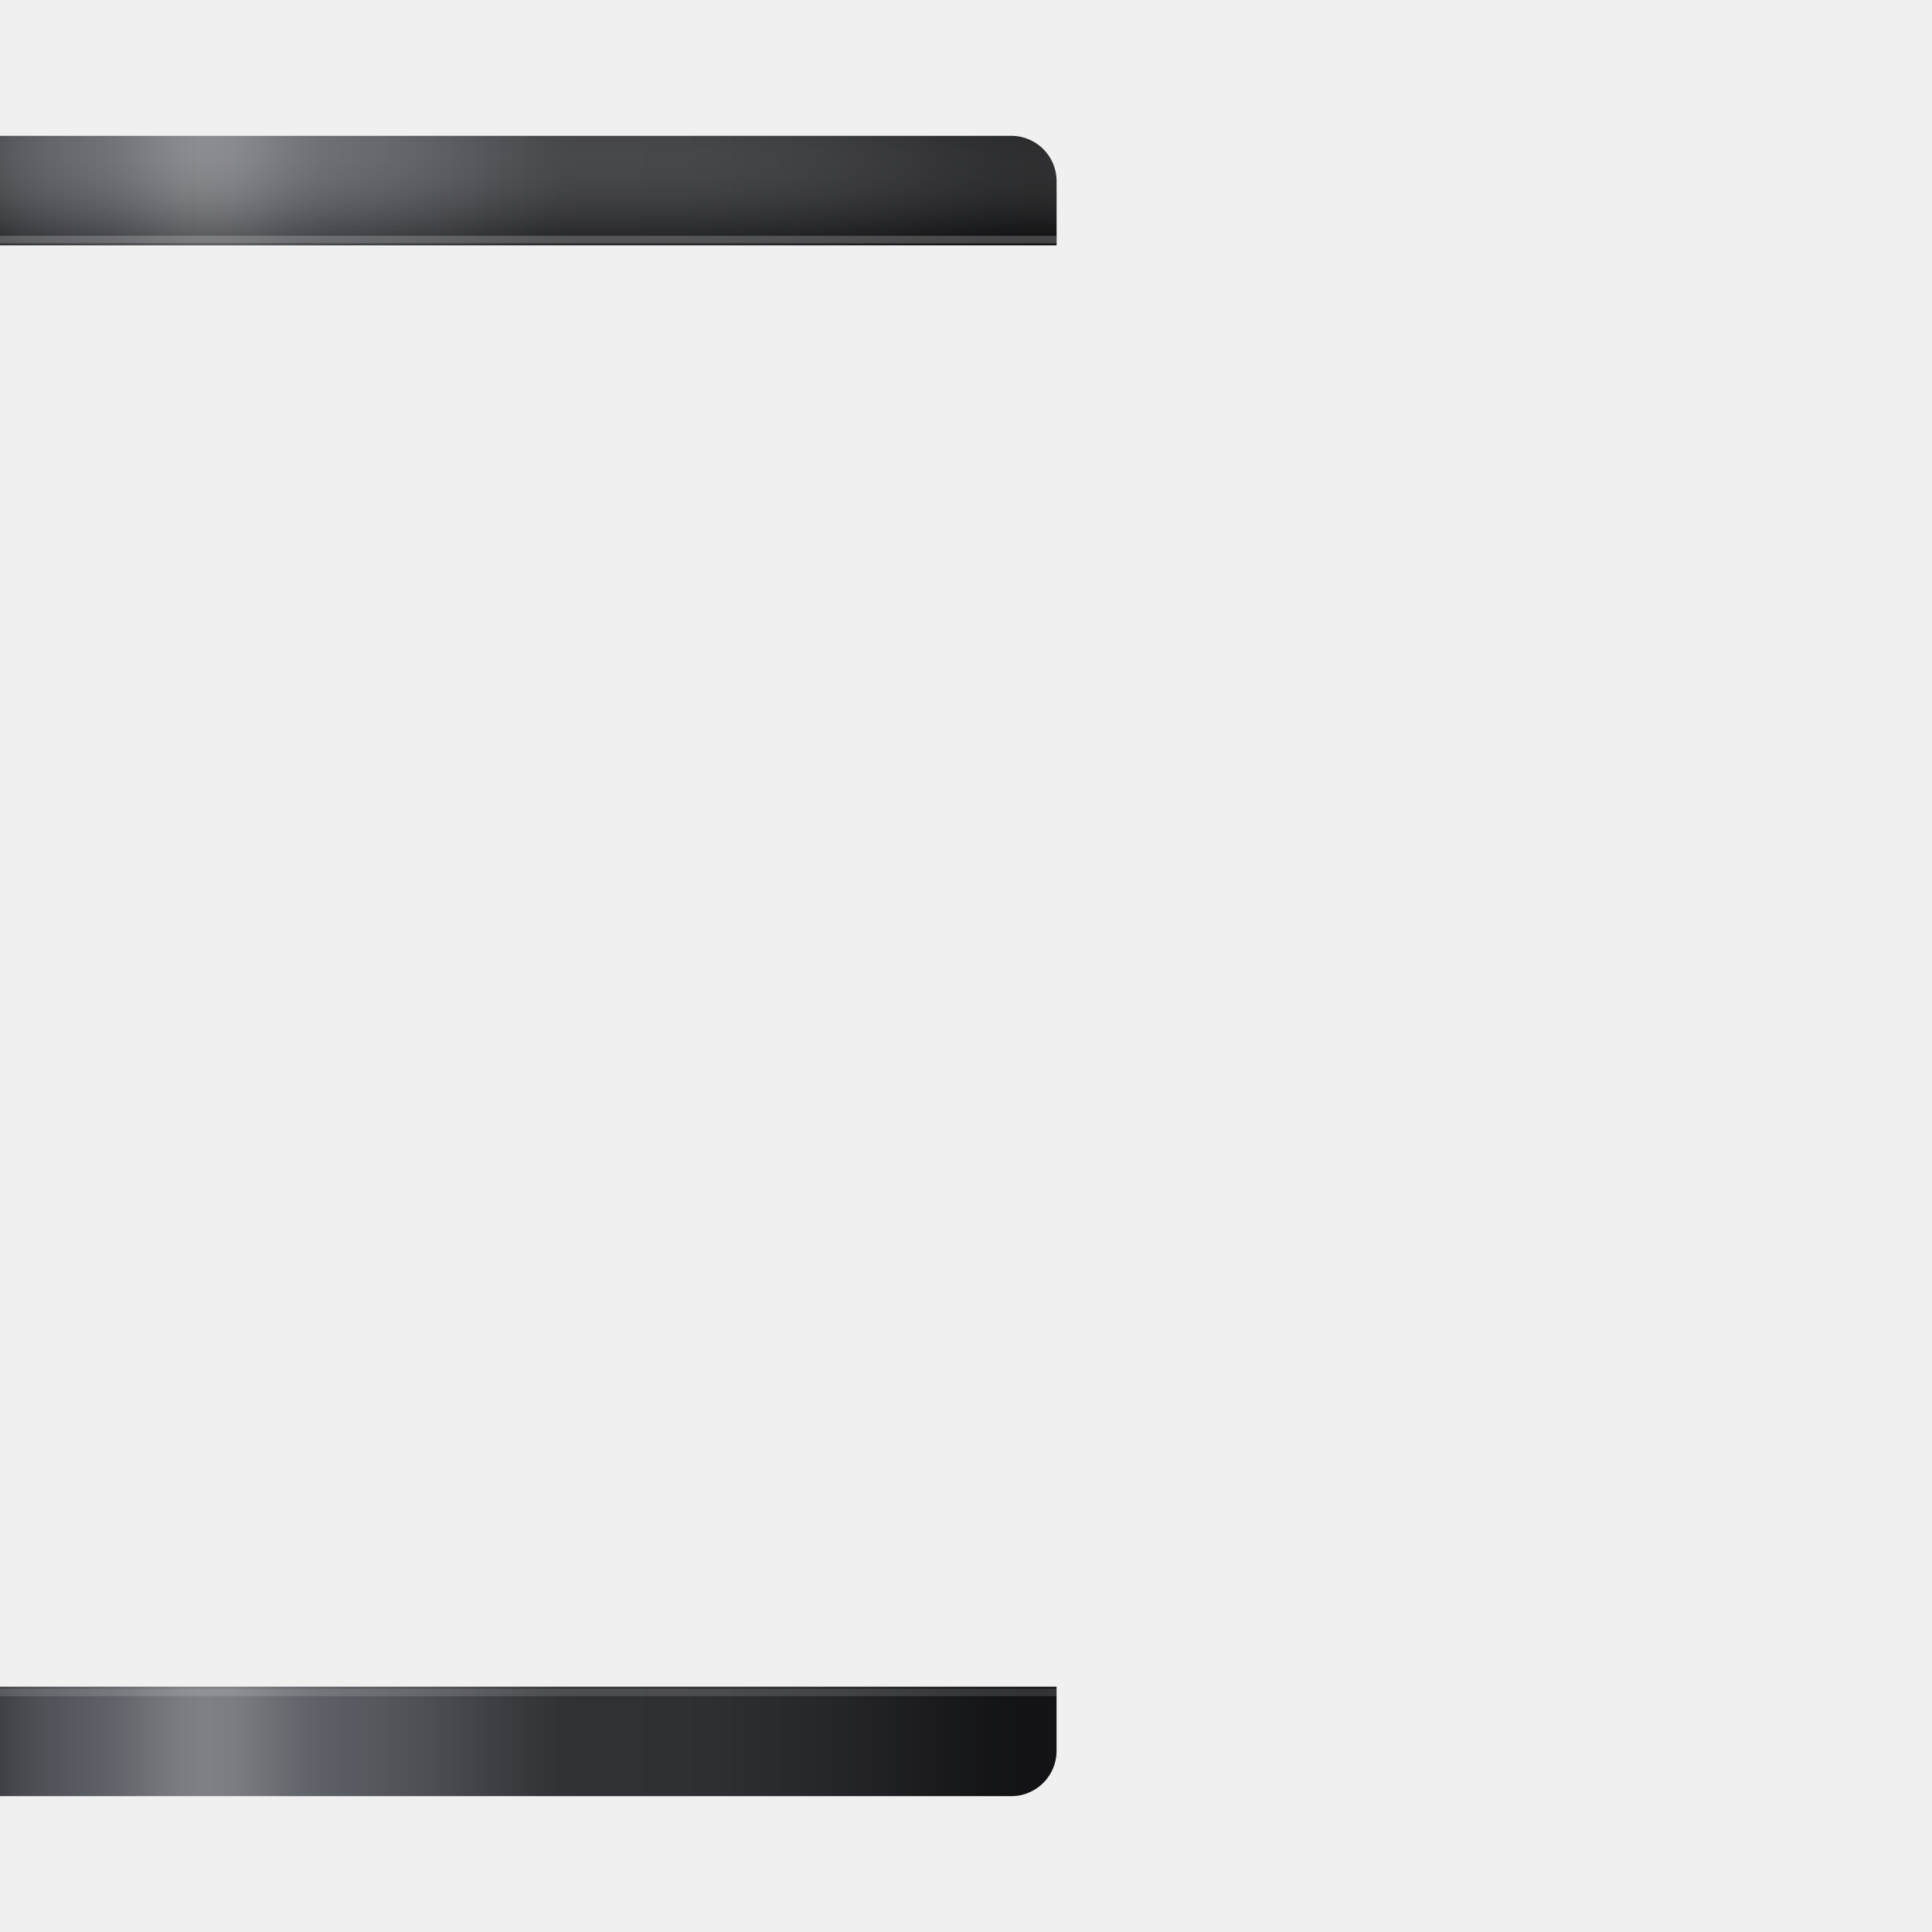
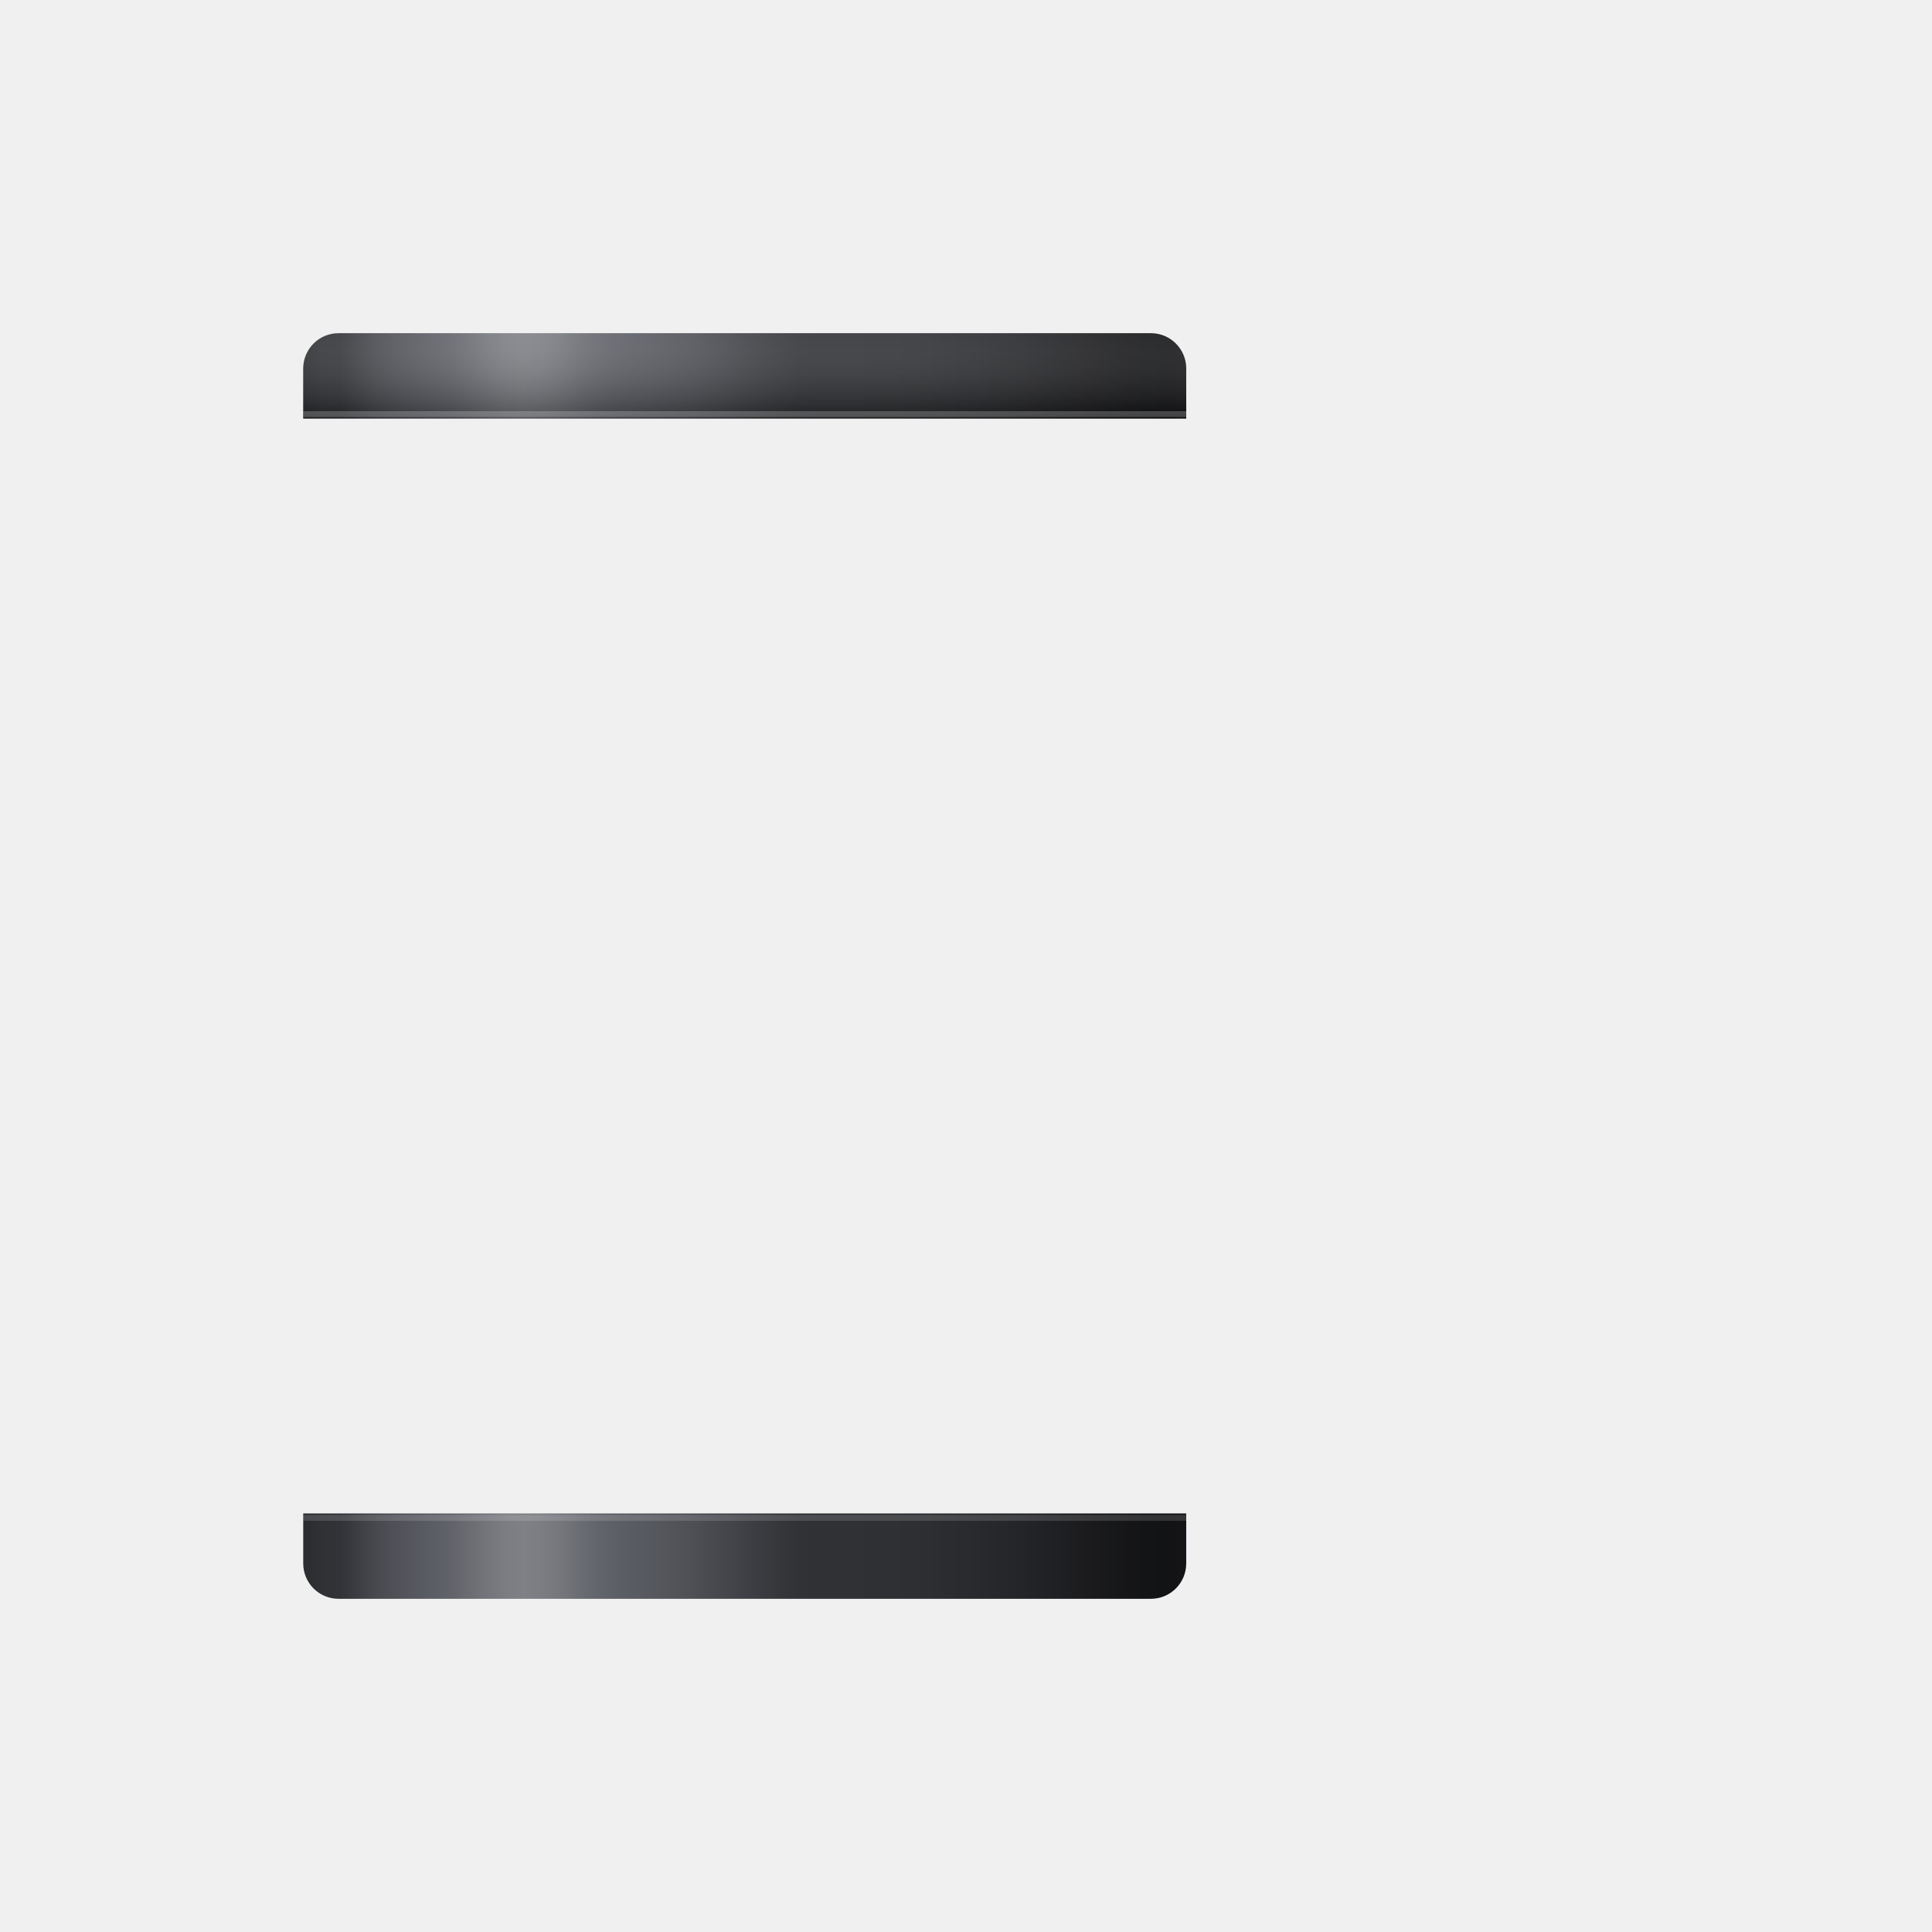
<svg xmlns="http://www.w3.org/2000/svg" viewBox="0 0 1024 1024">
  <defs>
    <clipPath id="o">
-       <path d="M-56.00,72.00 h632.00 a24.00,24.00 0 0 1 24.00,24.00 v832.00 a24.00,24.00 0 0 1 -24.00,24.00 h-632.00 a24.00,24.00 0 0 1 -24.00,-24.00 v-832.00 a24.00,24.00 0 0 1 24.00,-24.00 z" />
+       <path d="M24.00,0.00 h552.00 a24.00,24.00 0 0 1 24.00,24.00 v812.00 a24.00,24.00 0 0 1 -24.00,24.00 h-552.00 a24.00,24.00 0 0 1 -24.00,-24.00 v-812.00 a24.00,24.00 0 0 1 24.00,-24.00 z" />
    </clipPath>
    <linearGradient id="m" gradientUnits="userSpaceOnUse" x1="0" y1="0" x2="600" y2="0">
      <stop offset="0" stop-color="#2a2b2e" />
      <stop offset="0.021" stop-color="#303135" />
      <stop offset="0.042" stop-color="#323337" />
      <stop offset="0.062" stop-color="#3d3e43" />
      <stop offset="0.083" stop-color="#47494e" />
      <stop offset="0.104" stop-color="#4f5157" />
      <stop offset="0.125" stop-color="#56575e" />
      <stop offset="0.146" stop-color="#5b5d64" />
      <stop offset="0.167" stop-color="#62636a" />
      <stop offset="0.188" stop-color="#6a6c72" />
      <stop offset="0.208" stop-color="#73757b" />
      <stop offset="0.229" stop-color="#7b7d82" />
      <stop offset="0.25" stop-color="#7e8085" />
      <stop offset="0.271" stop-color="#7c7d83" />
      <stop offset="0.292" stop-color="#74767c" />
      <stop offset="0.312" stop-color="#6b6d73" />
      <stop offset="0.333" stop-color="#63656c" />
      <stop offset="0.354" stop-color="#5d5f66" />
      <stop offset="0.375" stop-color="#595b62" />
      <stop offset="0.396" stop-color="#56585e" />
      <stop offset="0.417" stop-color="#52545a" />
      <stop offset="0.438" stop-color="#4e5056" />
      <stop offset="0.458" stop-color="#4a4b51" />
      <stop offset="0.479" stop-color="#45464c" />
      <stop offset="0.5" stop-color="#3f4045" />
      <stop offset="0.521" stop-color="#3a3b3f" />
      <stop offset="0.542" stop-color="#35363a" />
      <stop offset="0.562" stop-color="#313236" />
      <stop offset="0.583" stop-color="#303135" />
      <stop offset="0.604" stop-color="#303135" />
      <stop offset="0.625" stop-color="#303135" />
      <stop offset="0.646" stop-color="#2f3034" />
      <stop offset="0.667" stop-color="#2f3033" />
      <stop offset="0.688" stop-color="#2e2f33" />
      <stop offset="0.708" stop-color="#2d2e31" />
      <stop offset="0.729" stop-color="#2b2c30" />
      <stop offset="0.75" stop-color="#2a2b2e" />
      <stop offset="0.771" stop-color="#28292d" />
      <stop offset="0.792" stop-color="#26272a" />
      <stop offset="0.812" stop-color="#242528" />
      <stop offset="0.833" stop-color="#222226" />
      <stop offset="0.854" stop-color="#1f2023" />
      <stop offset="0.875" stop-color="#1d1d20" />
      <stop offset="0.896" stop-color="#1a1a1d" />
      <stop offset="0.917" stop-color="#17181a" />
      <stop offset="0.938" stop-color="#151518" />
      <stop offset="0.958" stop-color="#131416" />
      <stop offset="0.979" stop-color="#131315" />
      <stop offset="1" stop-color="#141417" />
    </linearGradient>
    <linearGradient id="v" x1="0" y1="0" x2="0" y2="1">
      <stop offset="0" stop-color="#fff" stop-opacity="0.10" />
      <stop offset="1" stop-color="#000" stop-opacity="0.35" />
    </linearGradient>
  </defs>
-   <g transform="translate(-40,0)">
+   <g transform="translate(160.72,176.60) scale(0.78)">
    <g clip-path="url(#o)">
-       <rect x="-80" y="-80" width="680" height="210" fill="url(#m)" />
-       <rect x="-80" y="72" width="680" height="58" fill="url(#v)" />
-       <rect x="-80" y="894" width="680" height="210" fill="url(#m)" />
-       <rect x="-80" y="125" width="680" height="4" fill="#fff" fill-opacity="0.22" />
-       <rect x="-80" y="895" width="680" height="4" fill="#fff" fill-opacity="0.14" />
+       <rect x="-80" y="-80" width="680" height="138" fill="url(#m)" />
+       <rect x="-80" y="0" width="680" height="58" fill="url(#v)" />
+       <rect x="-80" y="802" width="680" height="138" fill="url(#m)" />
+       <rect x="-80" y="53" width="680" height="4" fill="#fff" fill-opacity="0.22" />
+       <rect x="-80" y="803" width="680" height="4" fill="#fff" fill-opacity="0.14" />
    </g>
  </g>
</svg>
